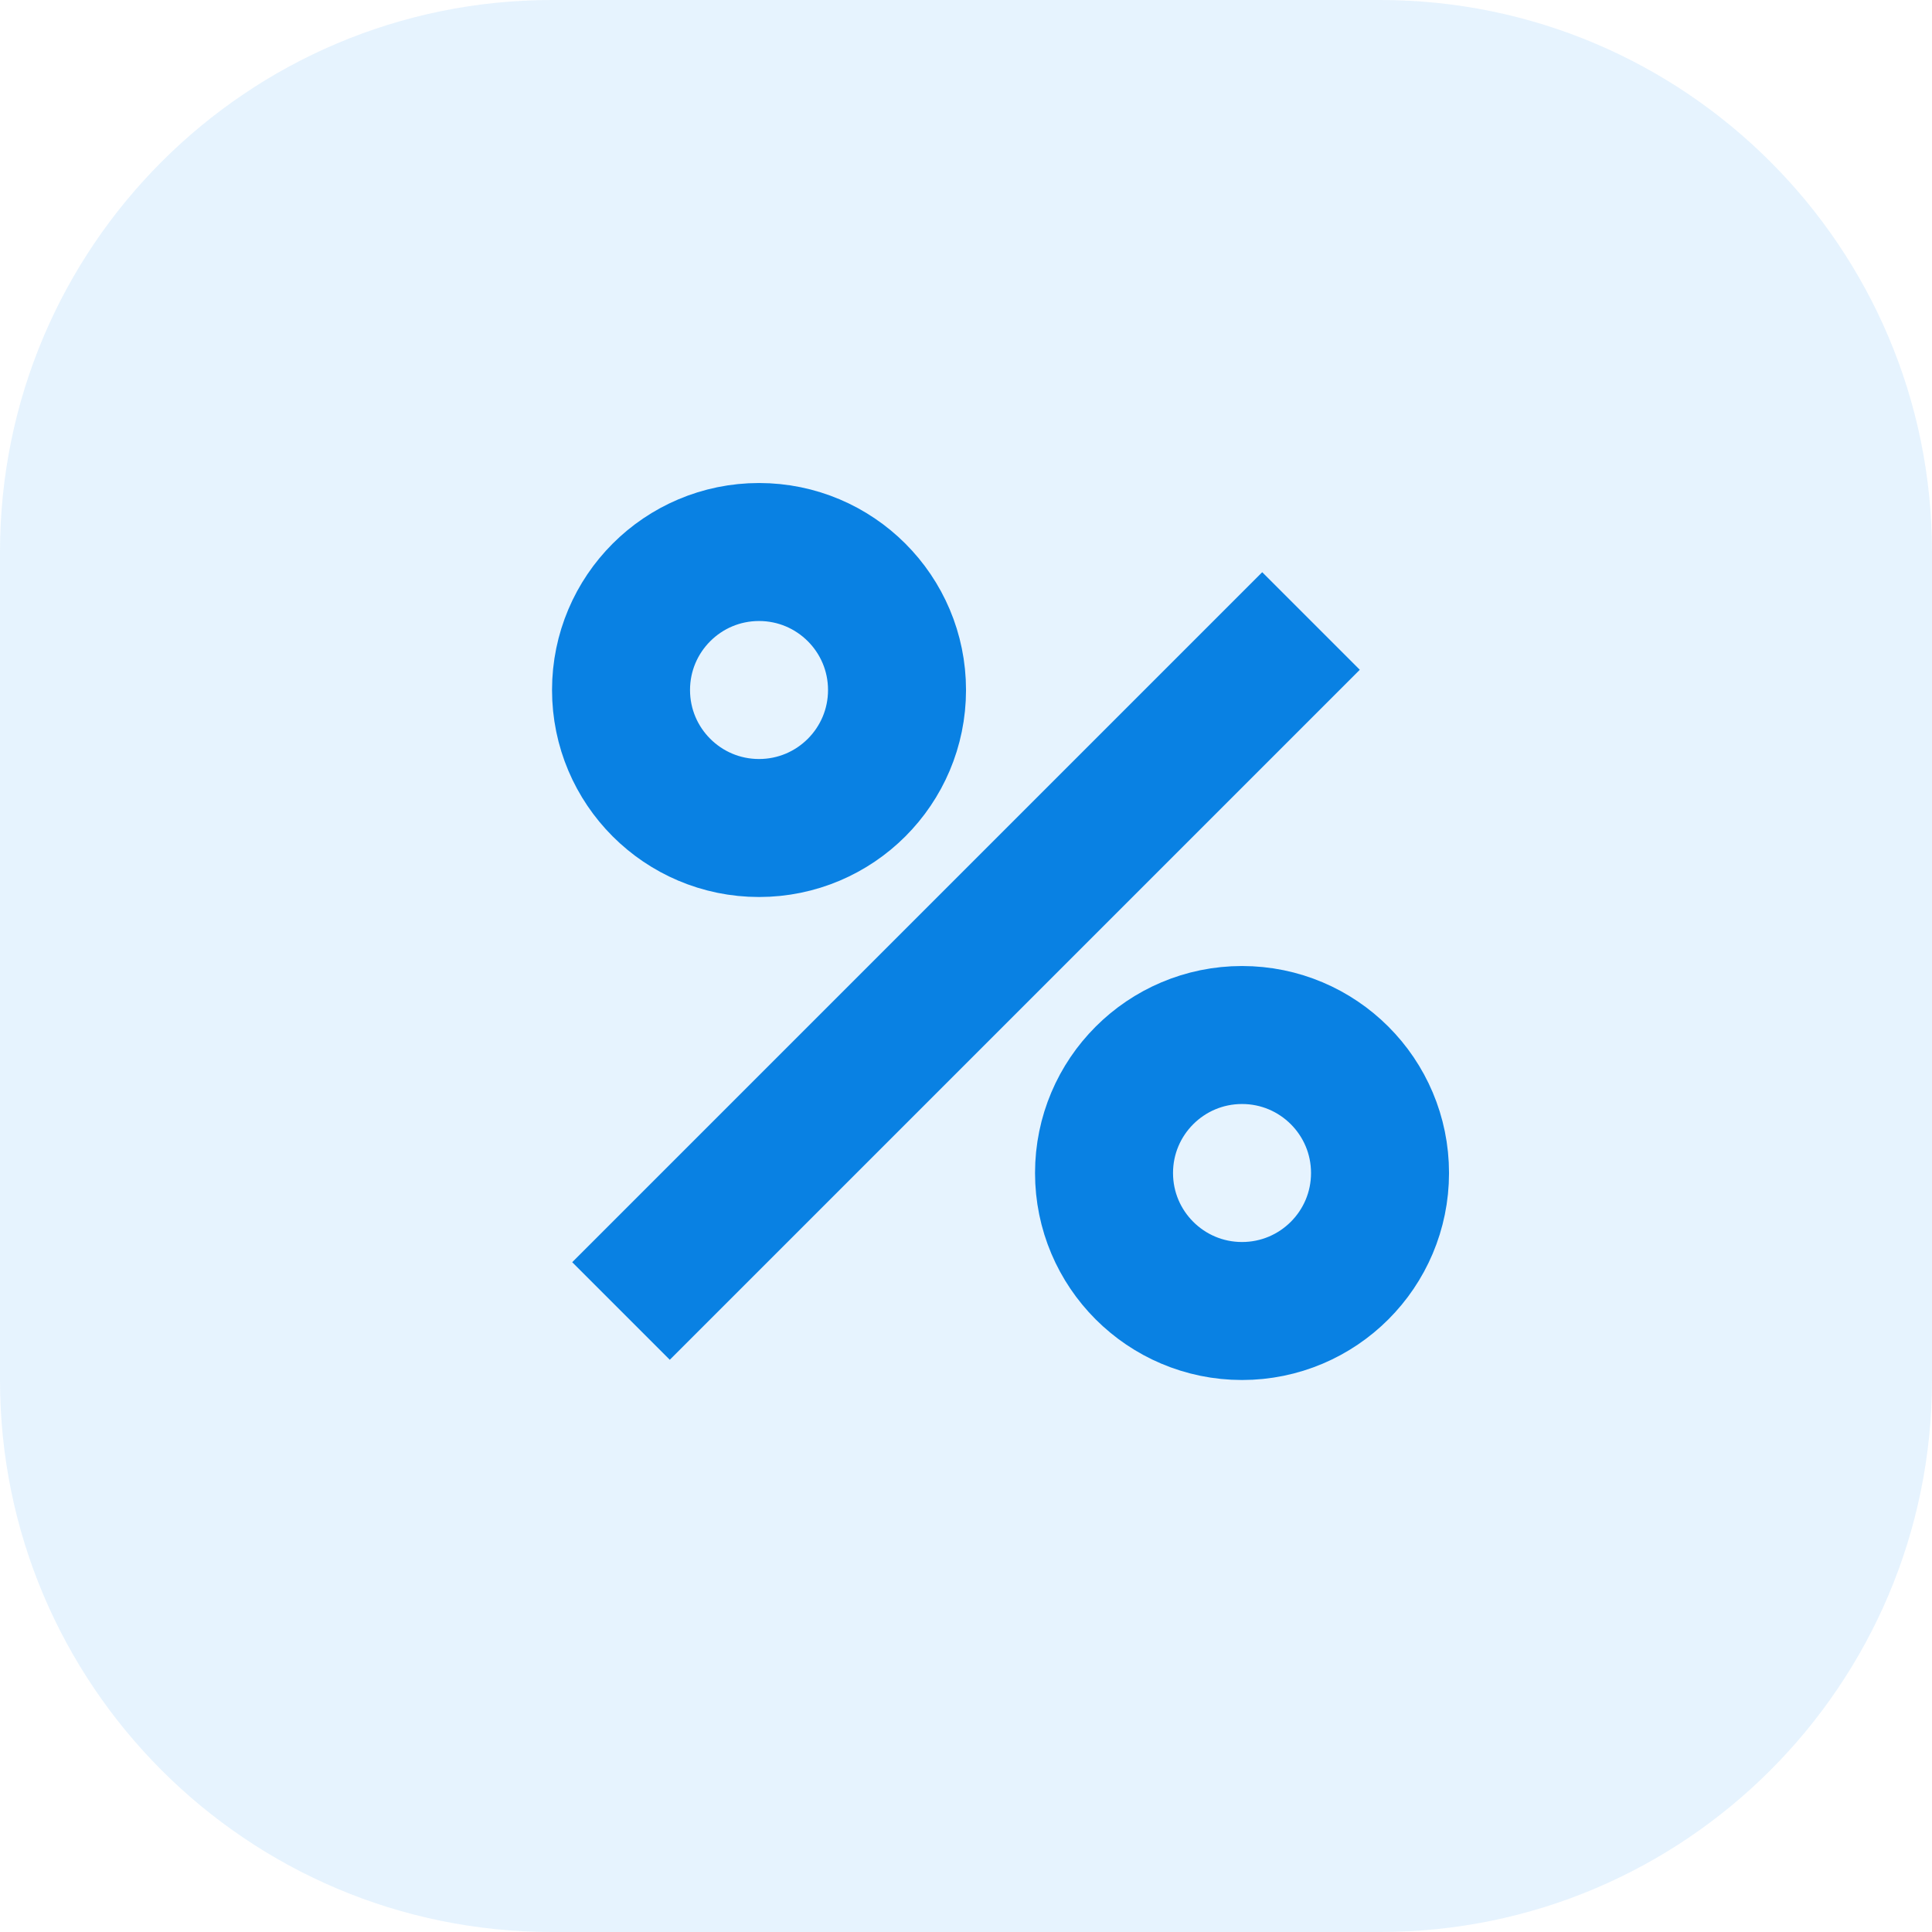
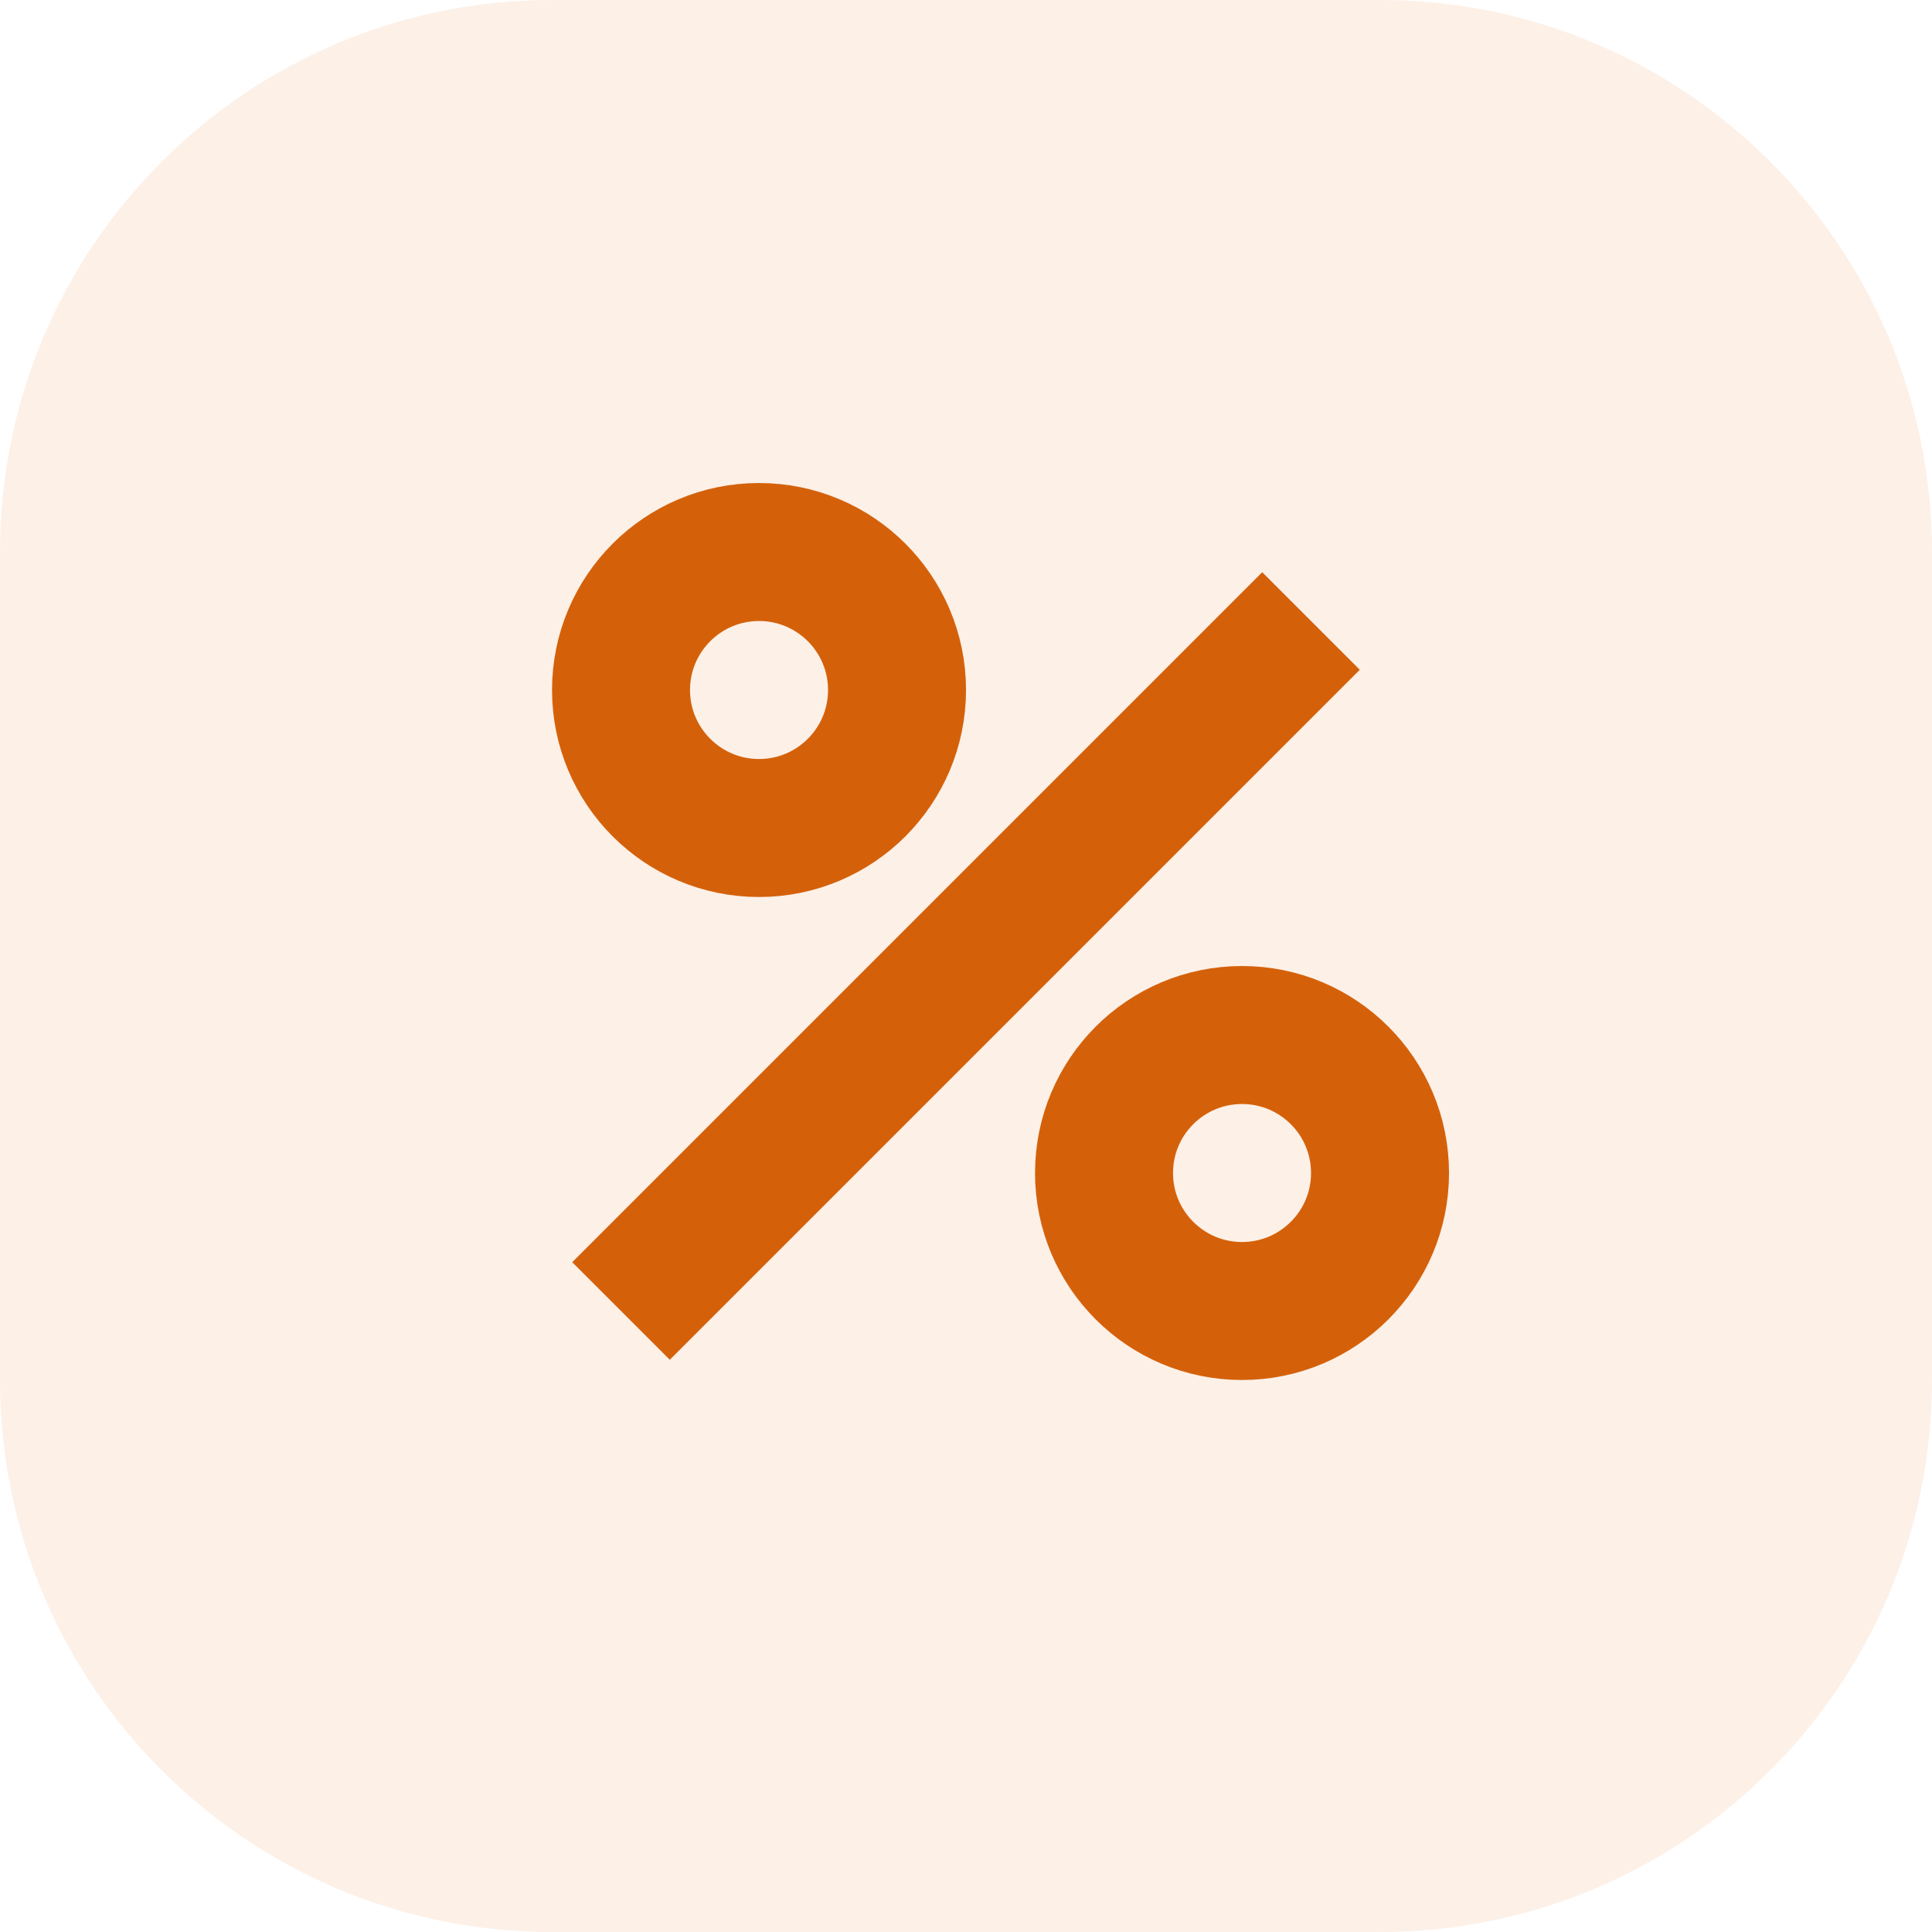
<svg xmlns="http://www.w3.org/2000/svg" width="54" height="54" viewBox="0 0 54 54" fill="none">
-   <path d="M38.571 0H15.429C6.908 0 0 6.908 0 15.429V38.571C0 47.092 6.908 54 15.429 54H38.571C47.092 54 54 47.092 54 38.571V15.429C54 6.908 47.092 0 38.571 0Z" fill="#0289F7" fill-opacity="0.1" />
-   <path d="M17.357 36.643L36.643 17.357" stroke="#0981E3" stroke-width="3.857" />
-   <circle cx="21.215" cy="19.286" r="3.857" stroke="#0981E3" stroke-width="3.857" />
-   <circle cx="34.715" cy="32.786" r="3.857" stroke="#0981E3" stroke-width="3.857" />
+   <path d="M38.571 0H15.429C6.908 0 0 6.908 0 15.429V38.571C0 47.092 6.908 54 15.429 54H38.571C47.092 54 54 47.092 54 38.571V15.429C54 6.908 47.092 0 38.571 0Z" fill="#EA6C0C" fill-opacity="0.1" />
+   <path d="M17.357 36.643L36.643 17.357" stroke="#D4610A" stroke-width="3.857" />
+   <circle cx="21.215" cy="19.286" r="3.857" stroke="#D4610A" stroke-width="3.857" />
+   <circle cx="34.715" cy="32.786" r="3.857" stroke="#D4610A" stroke-width="3.857" />
</svg>
